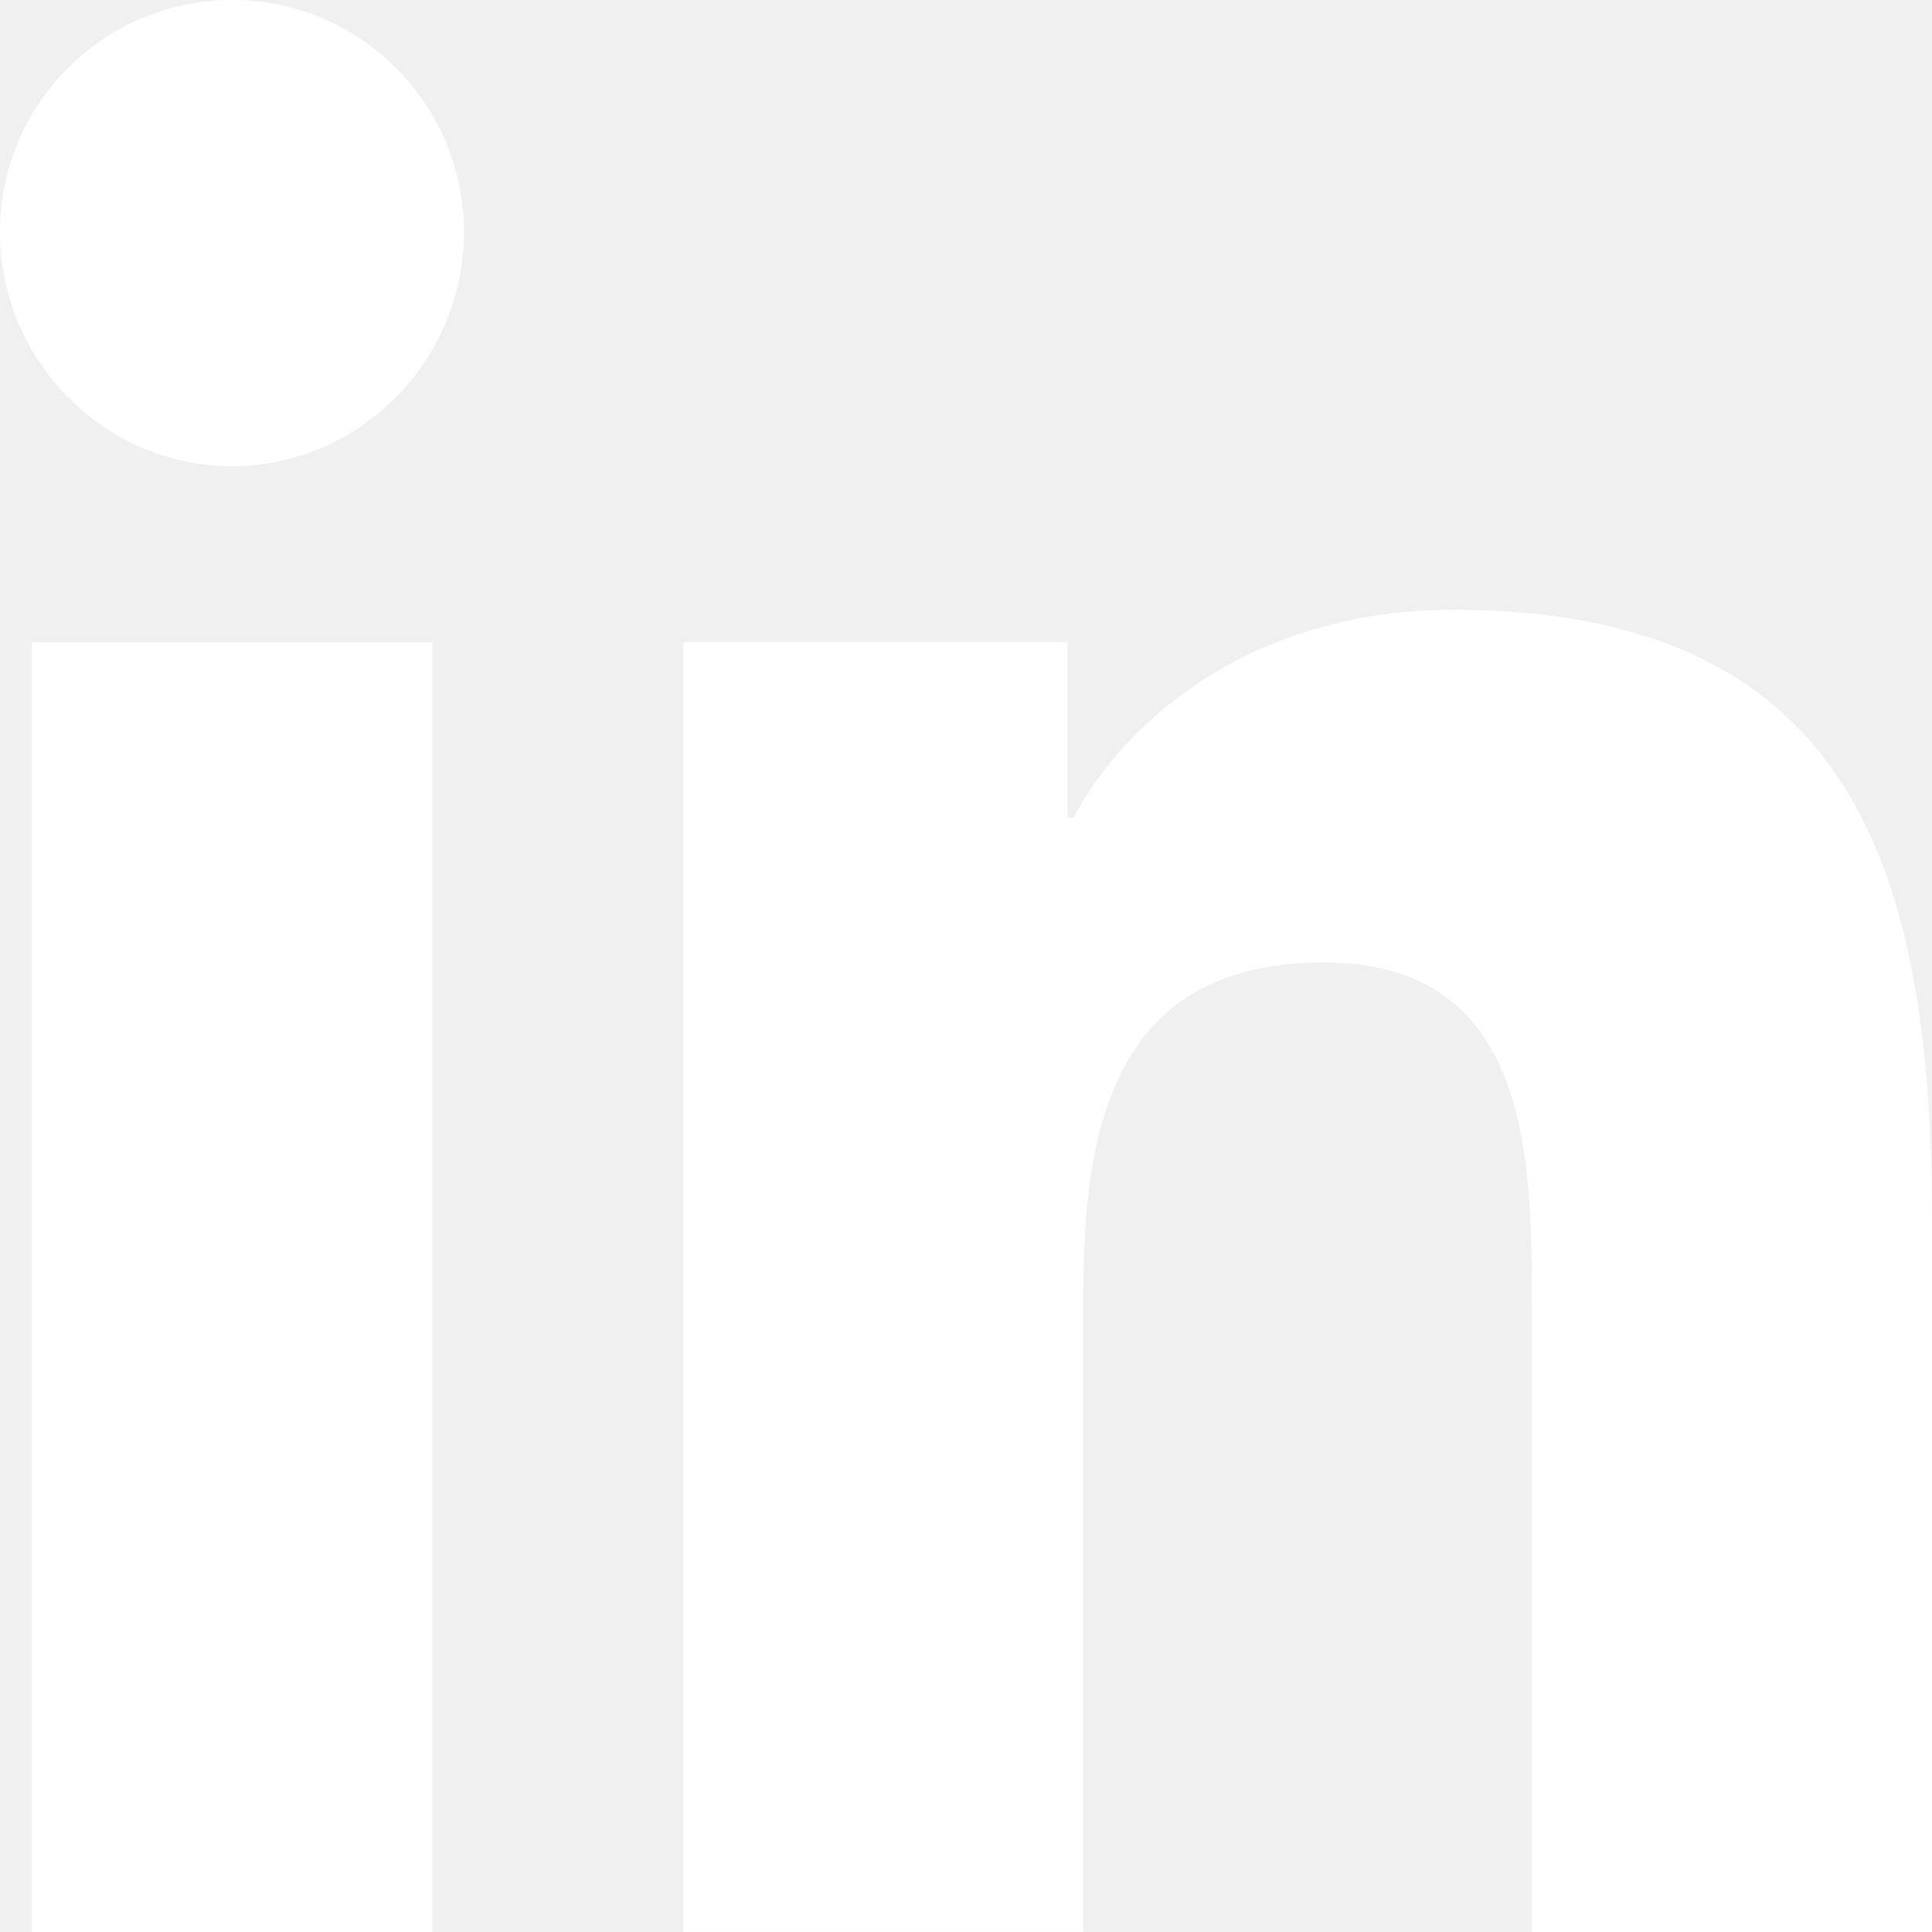
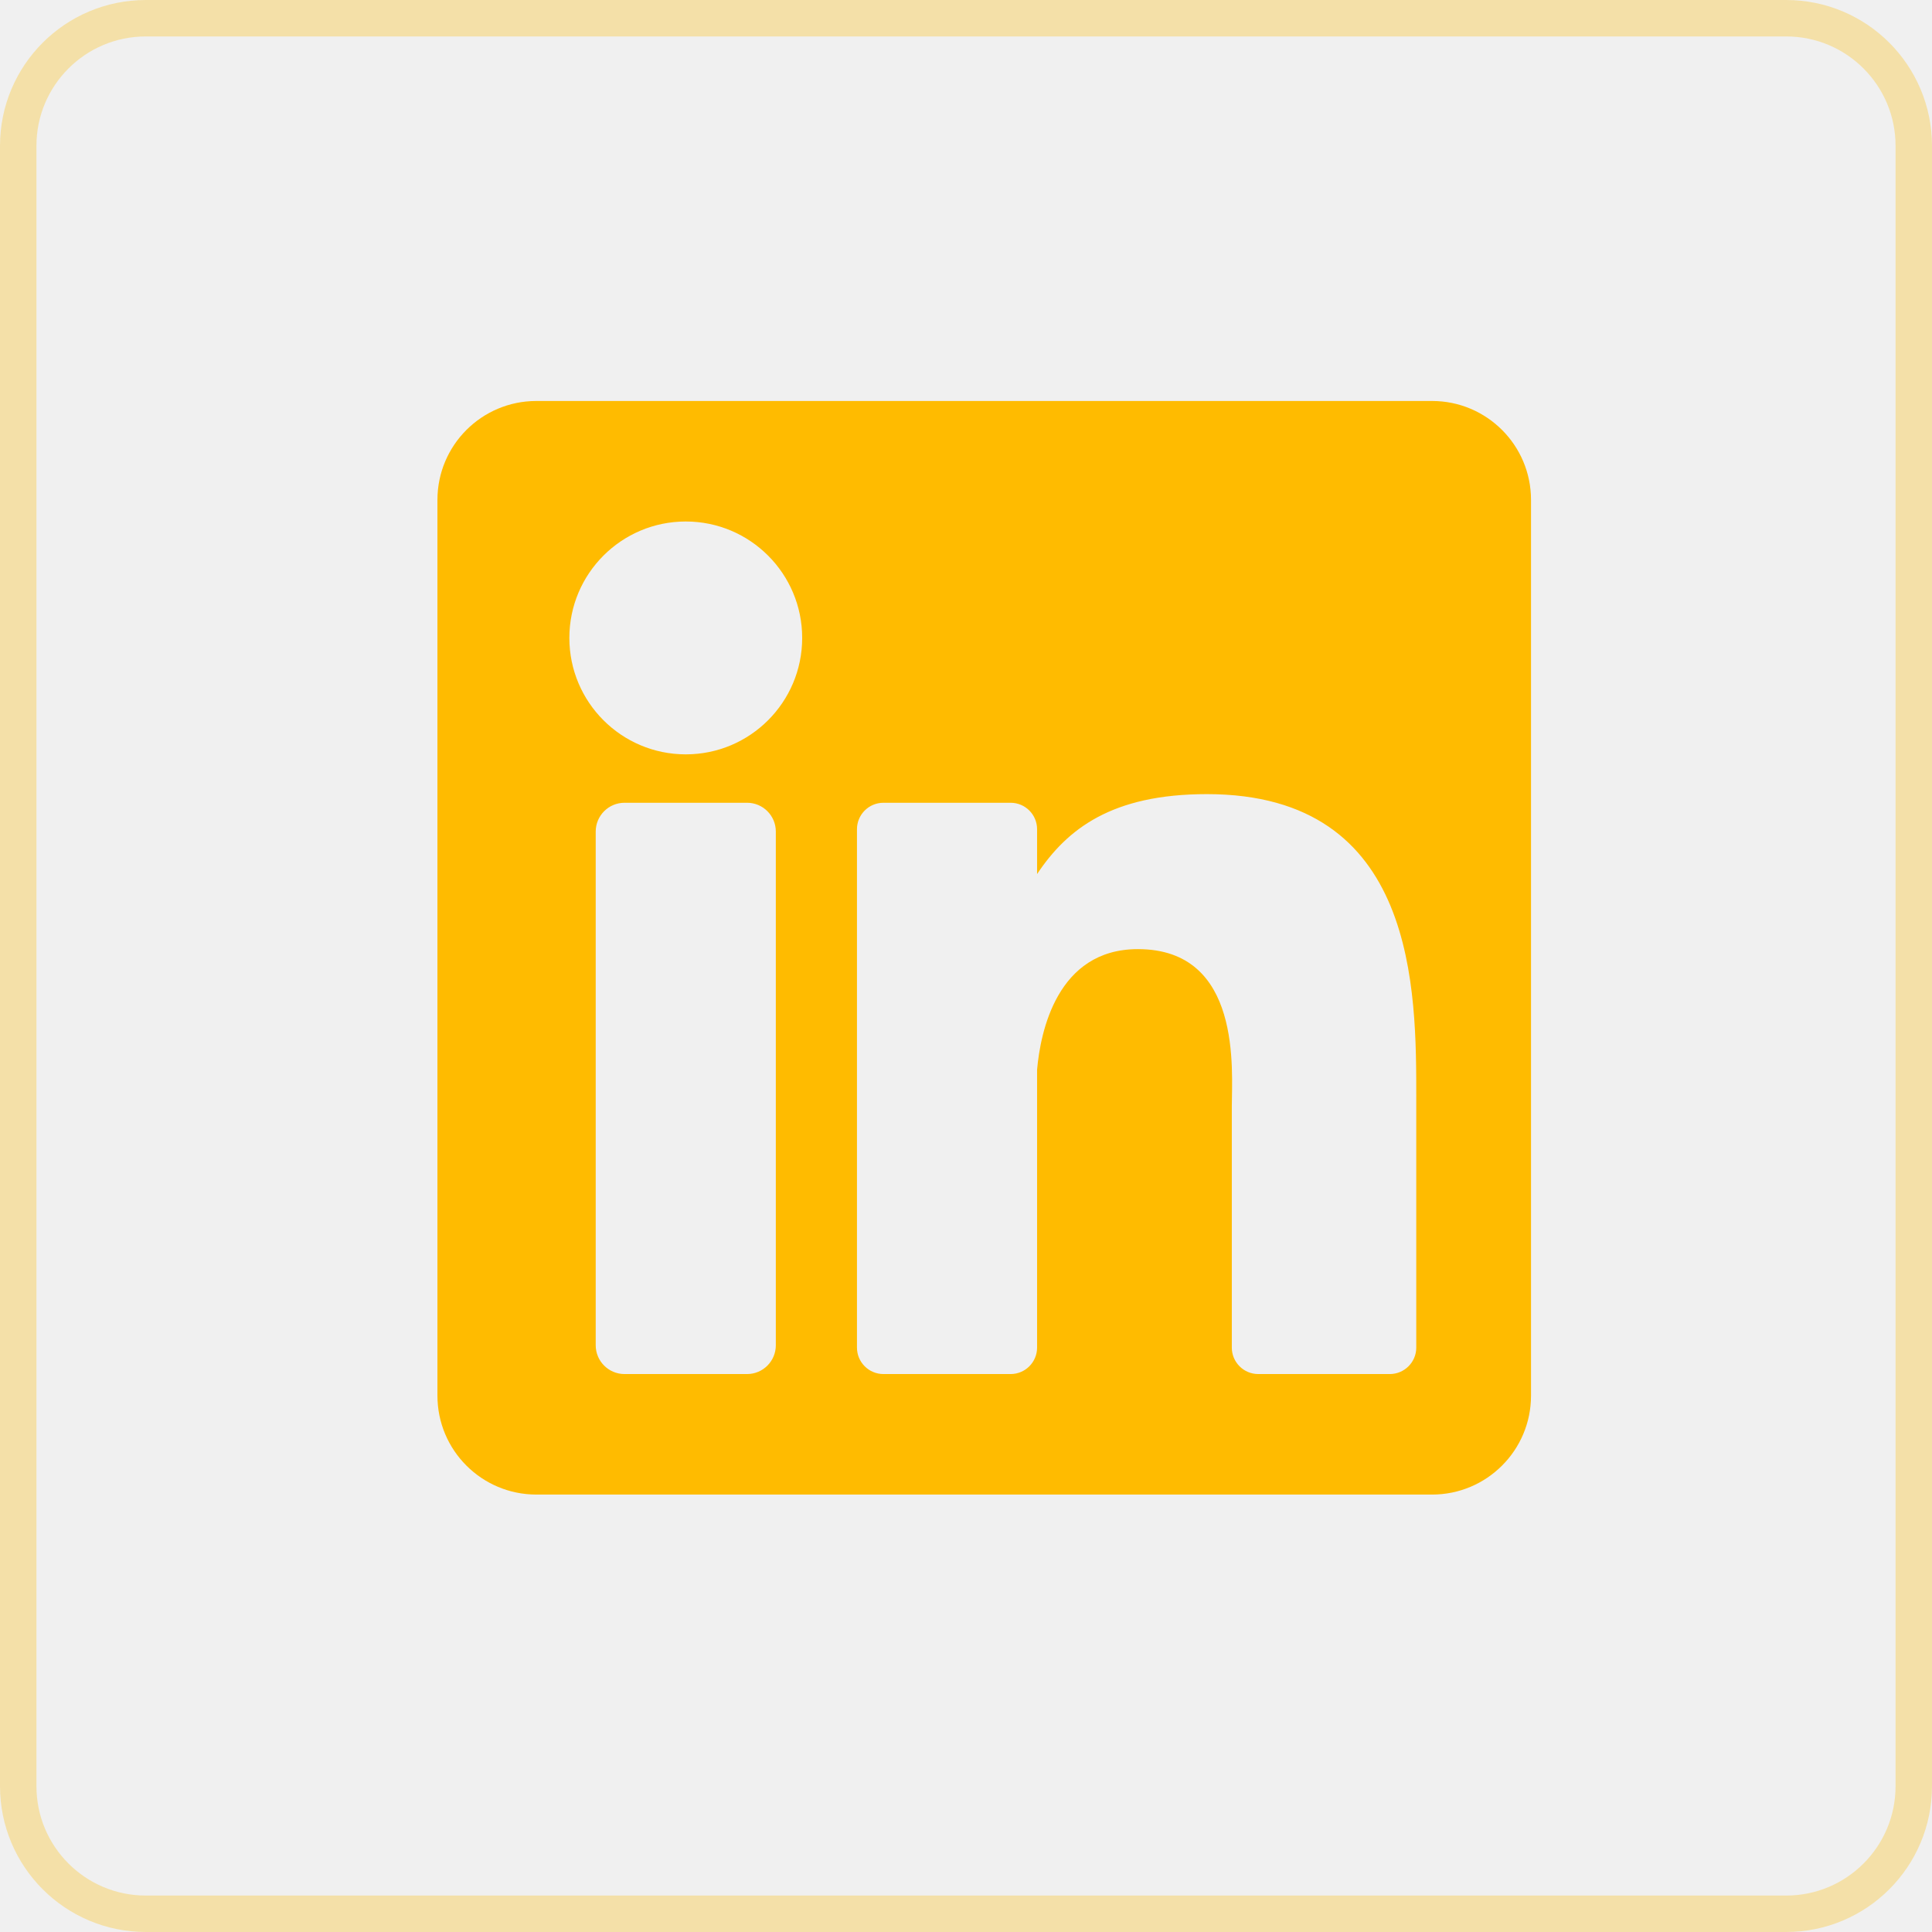
- <svg xmlns="http://www.w3.org/2000/svg" width="19" height="19" viewBox="0 0 19 19" fill="none">
-   <g clip-path="url(#clip0_2040_428)">
-     <path d="M18.995 19L19 18.999V12.031C19 8.622 18.266 5.996 14.281 5.996C12.365 5.996 11.08 7.047 10.555 8.044H10.499V6.314H6.721V18.999H10.655V12.718C10.655 11.064 10.969 9.465 13.017 9.465C15.035 9.465 15.065 11.352 15.065 12.824V19H18.995Z" fill="white" />
-     <path d="M0.313 6.315H4.253V19H0.313V6.315Z" fill="white" />
-     <path d="M2.282 0C1.022 0 0 1.022 0 2.282C0 3.541 1.022 4.585 2.282 4.585C3.541 4.585 4.563 3.541 4.563 2.282C4.562 1.022 3.54 0 2.282 0Z" fill="white" />
+ <svg xmlns="http://www.w3.org/2000/svg" width="53" height="53" viewBox="0 0 53 53" fill="none">
+   <rect x="0.5" y="0.5" width="52" height="52" rx="3.5" stroke="#FFBB00" stroke-opacity="0.3" />
+   <g clip-path="url(#clip0_2008_7)">
+     <path d="M39.286 11H14.714C13.215 11 12 12.215 12 13.714V38.286C12 39.785 13.215 41 14.714 41H39.286C40.785 41 42 39.785 42 38.286V13.714C42 12.215 40.785 11 39.286 11ZM21.283 36.904C21.283 37.34 20.93 37.694 20.494 37.694H17.132C16.696 37.694 16.342 37.34 16.342 36.904V22.812C16.342 22.376 16.696 22.022 17.132 22.022H20.494C20.93 22.022 21.283 22.376 21.283 22.812V36.904ZM18.813 20.694C17.049 20.694 15.619 19.264 15.619 17.5C15.619 15.736 17.049 14.306 18.813 14.306C20.576 14.306 22.006 15.736 22.006 17.5C22.006 19.264 20.576 20.694 18.813 20.694ZM38.852 36.968C38.852 37.369 38.526 37.694 38.125 37.694H34.518C34.117 37.694 33.792 37.369 33.792 36.968V30.358C33.792 29.372 34.081 26.037 31.215 26.037C28.992 26.037 28.541 28.319 28.45 29.344V36.968C28.45 37.369 28.125 37.694 27.724 37.694H24.235C23.834 37.694 23.509 37.369 23.509 36.968V22.748C23.509 22.347 23.834 22.022 24.235 22.022H27.724C28.125 22.022 28.45 22.347 28.45 22.748V23.978C29.275 22.74 30.5 21.785 33.108 21.785C38.885 21.785 38.852 27.182 38.852 30.147V36.968Z" fill="#FFBB00" />
  </g>
  <defs>
-     <clipPath id="clip0_2040_428">
-       <rect width="19" height="19" fill="white" />
+     <clipPath id="clip0_2008_7">
+       <rect width="30" height="30" fill="white" transform="translate(12 11)" />
    </clipPath>
  </defs>
</svg>
